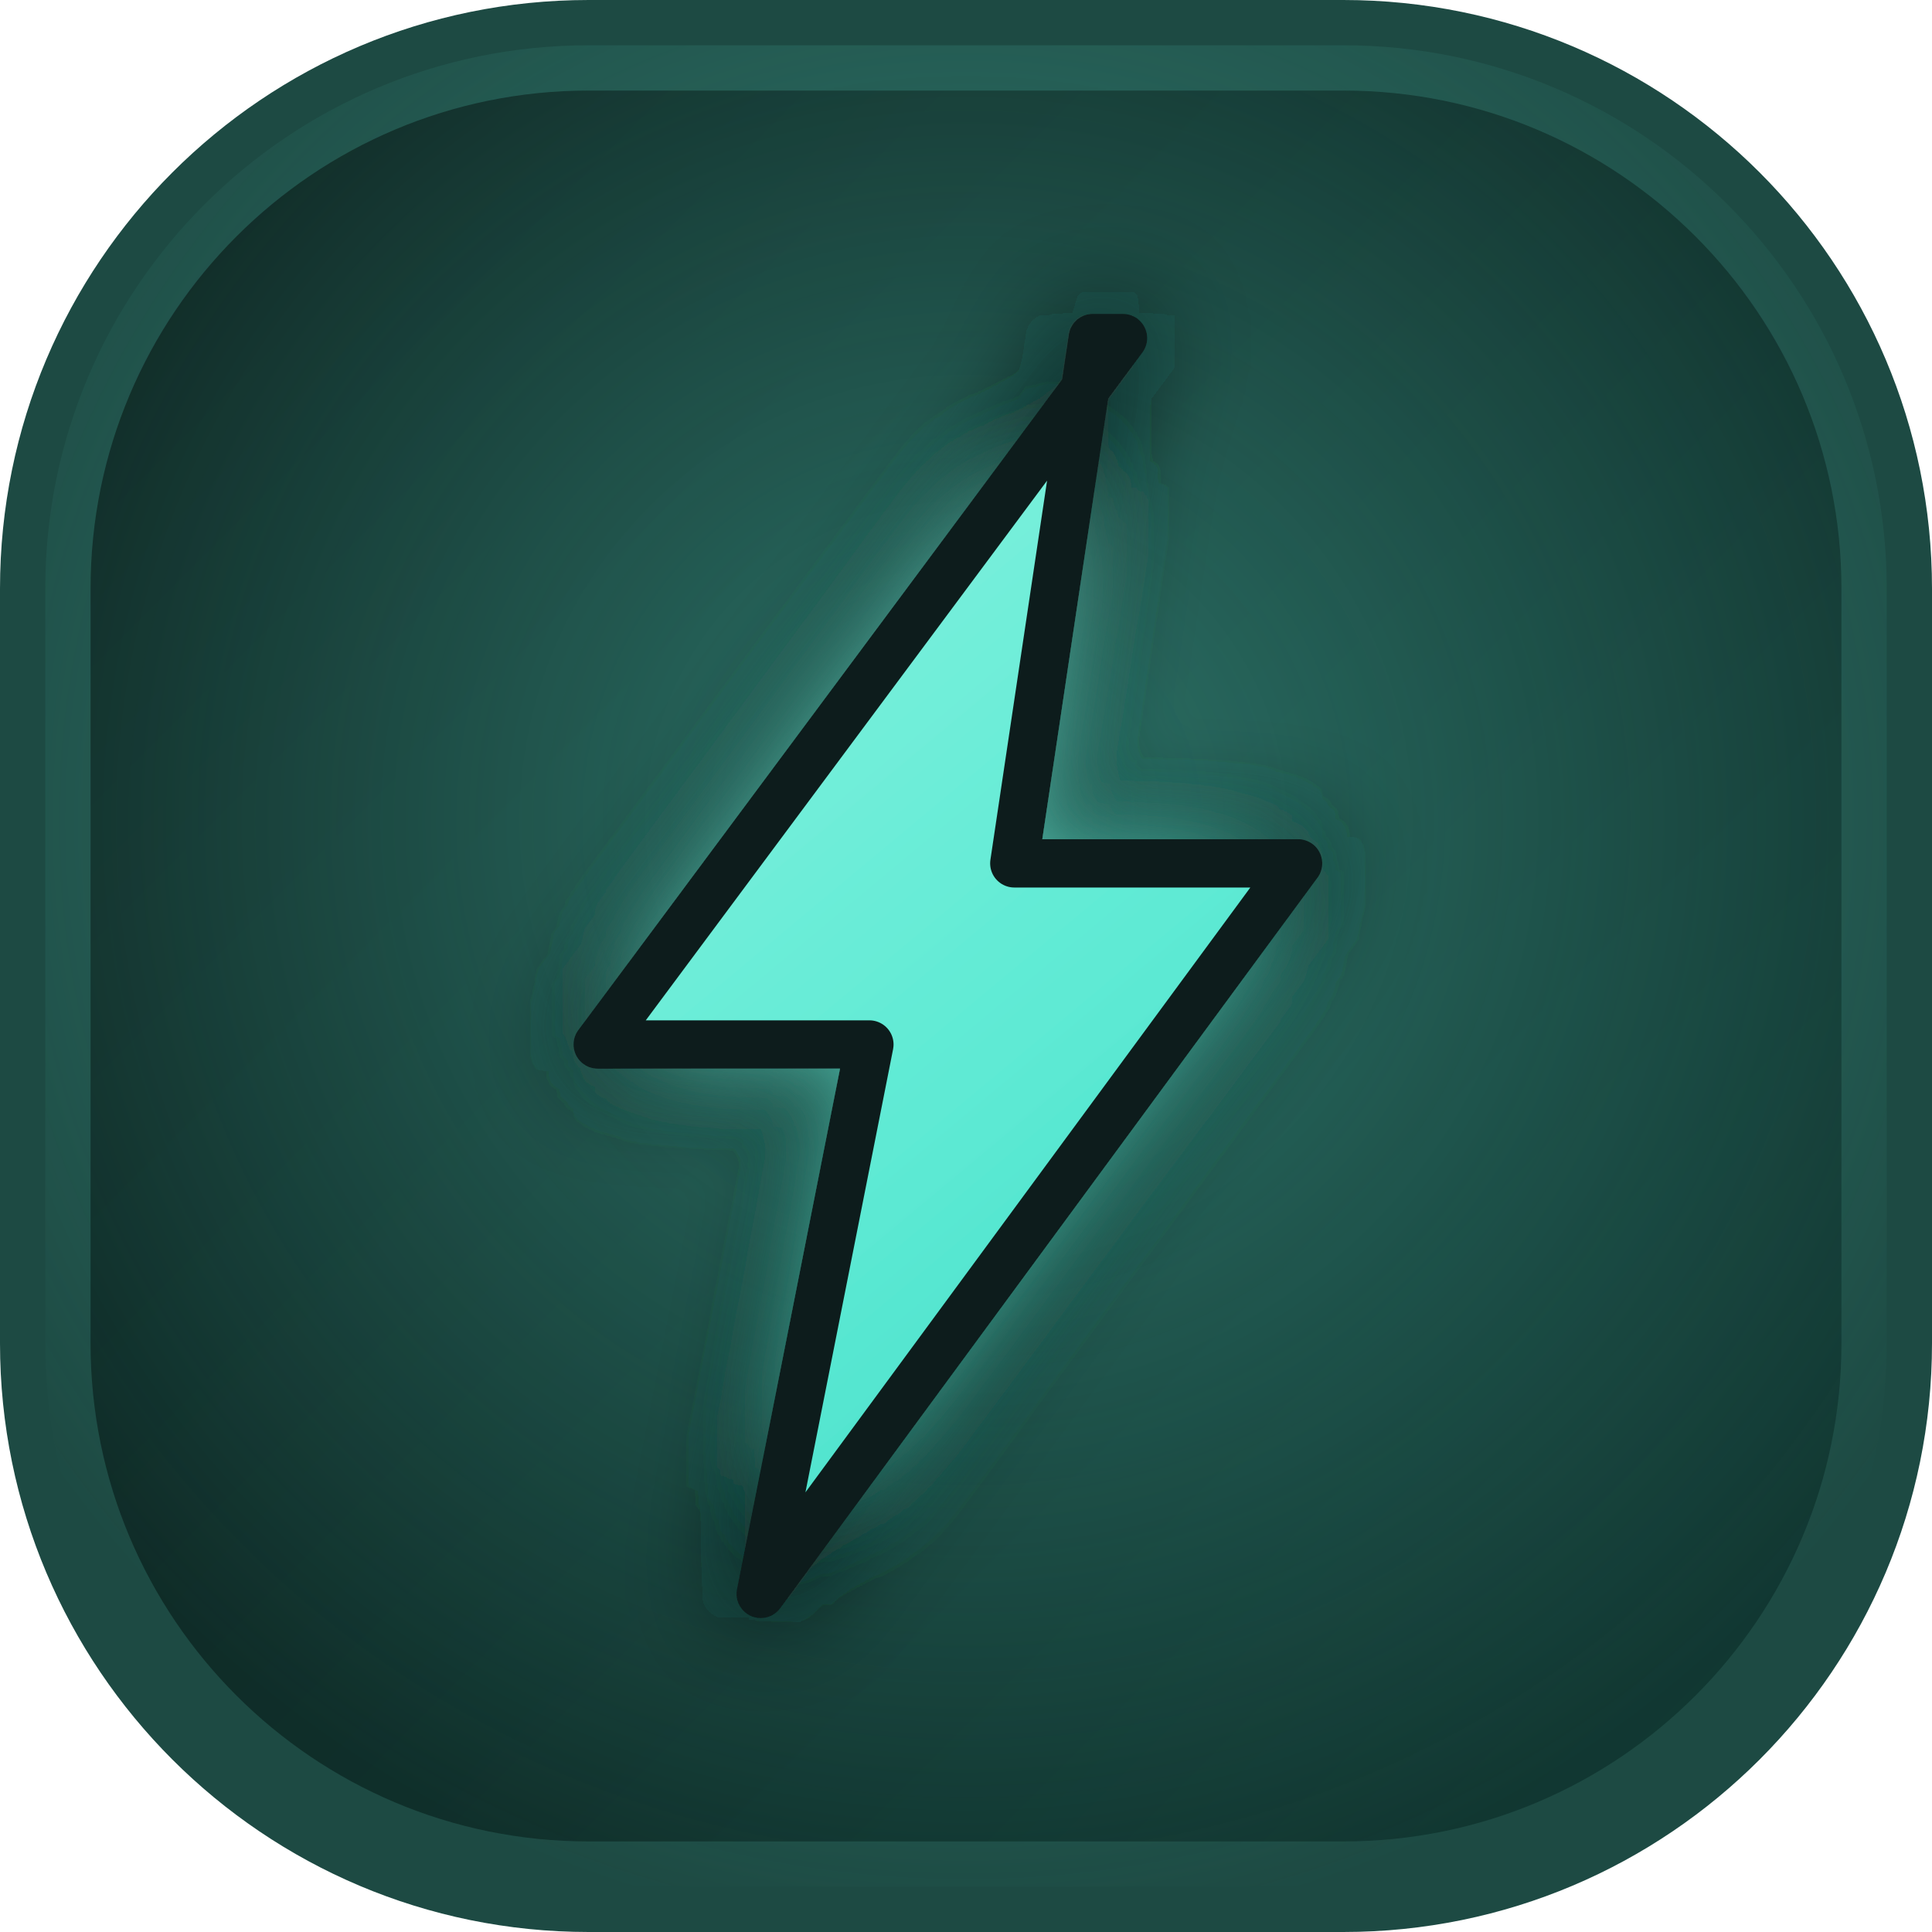
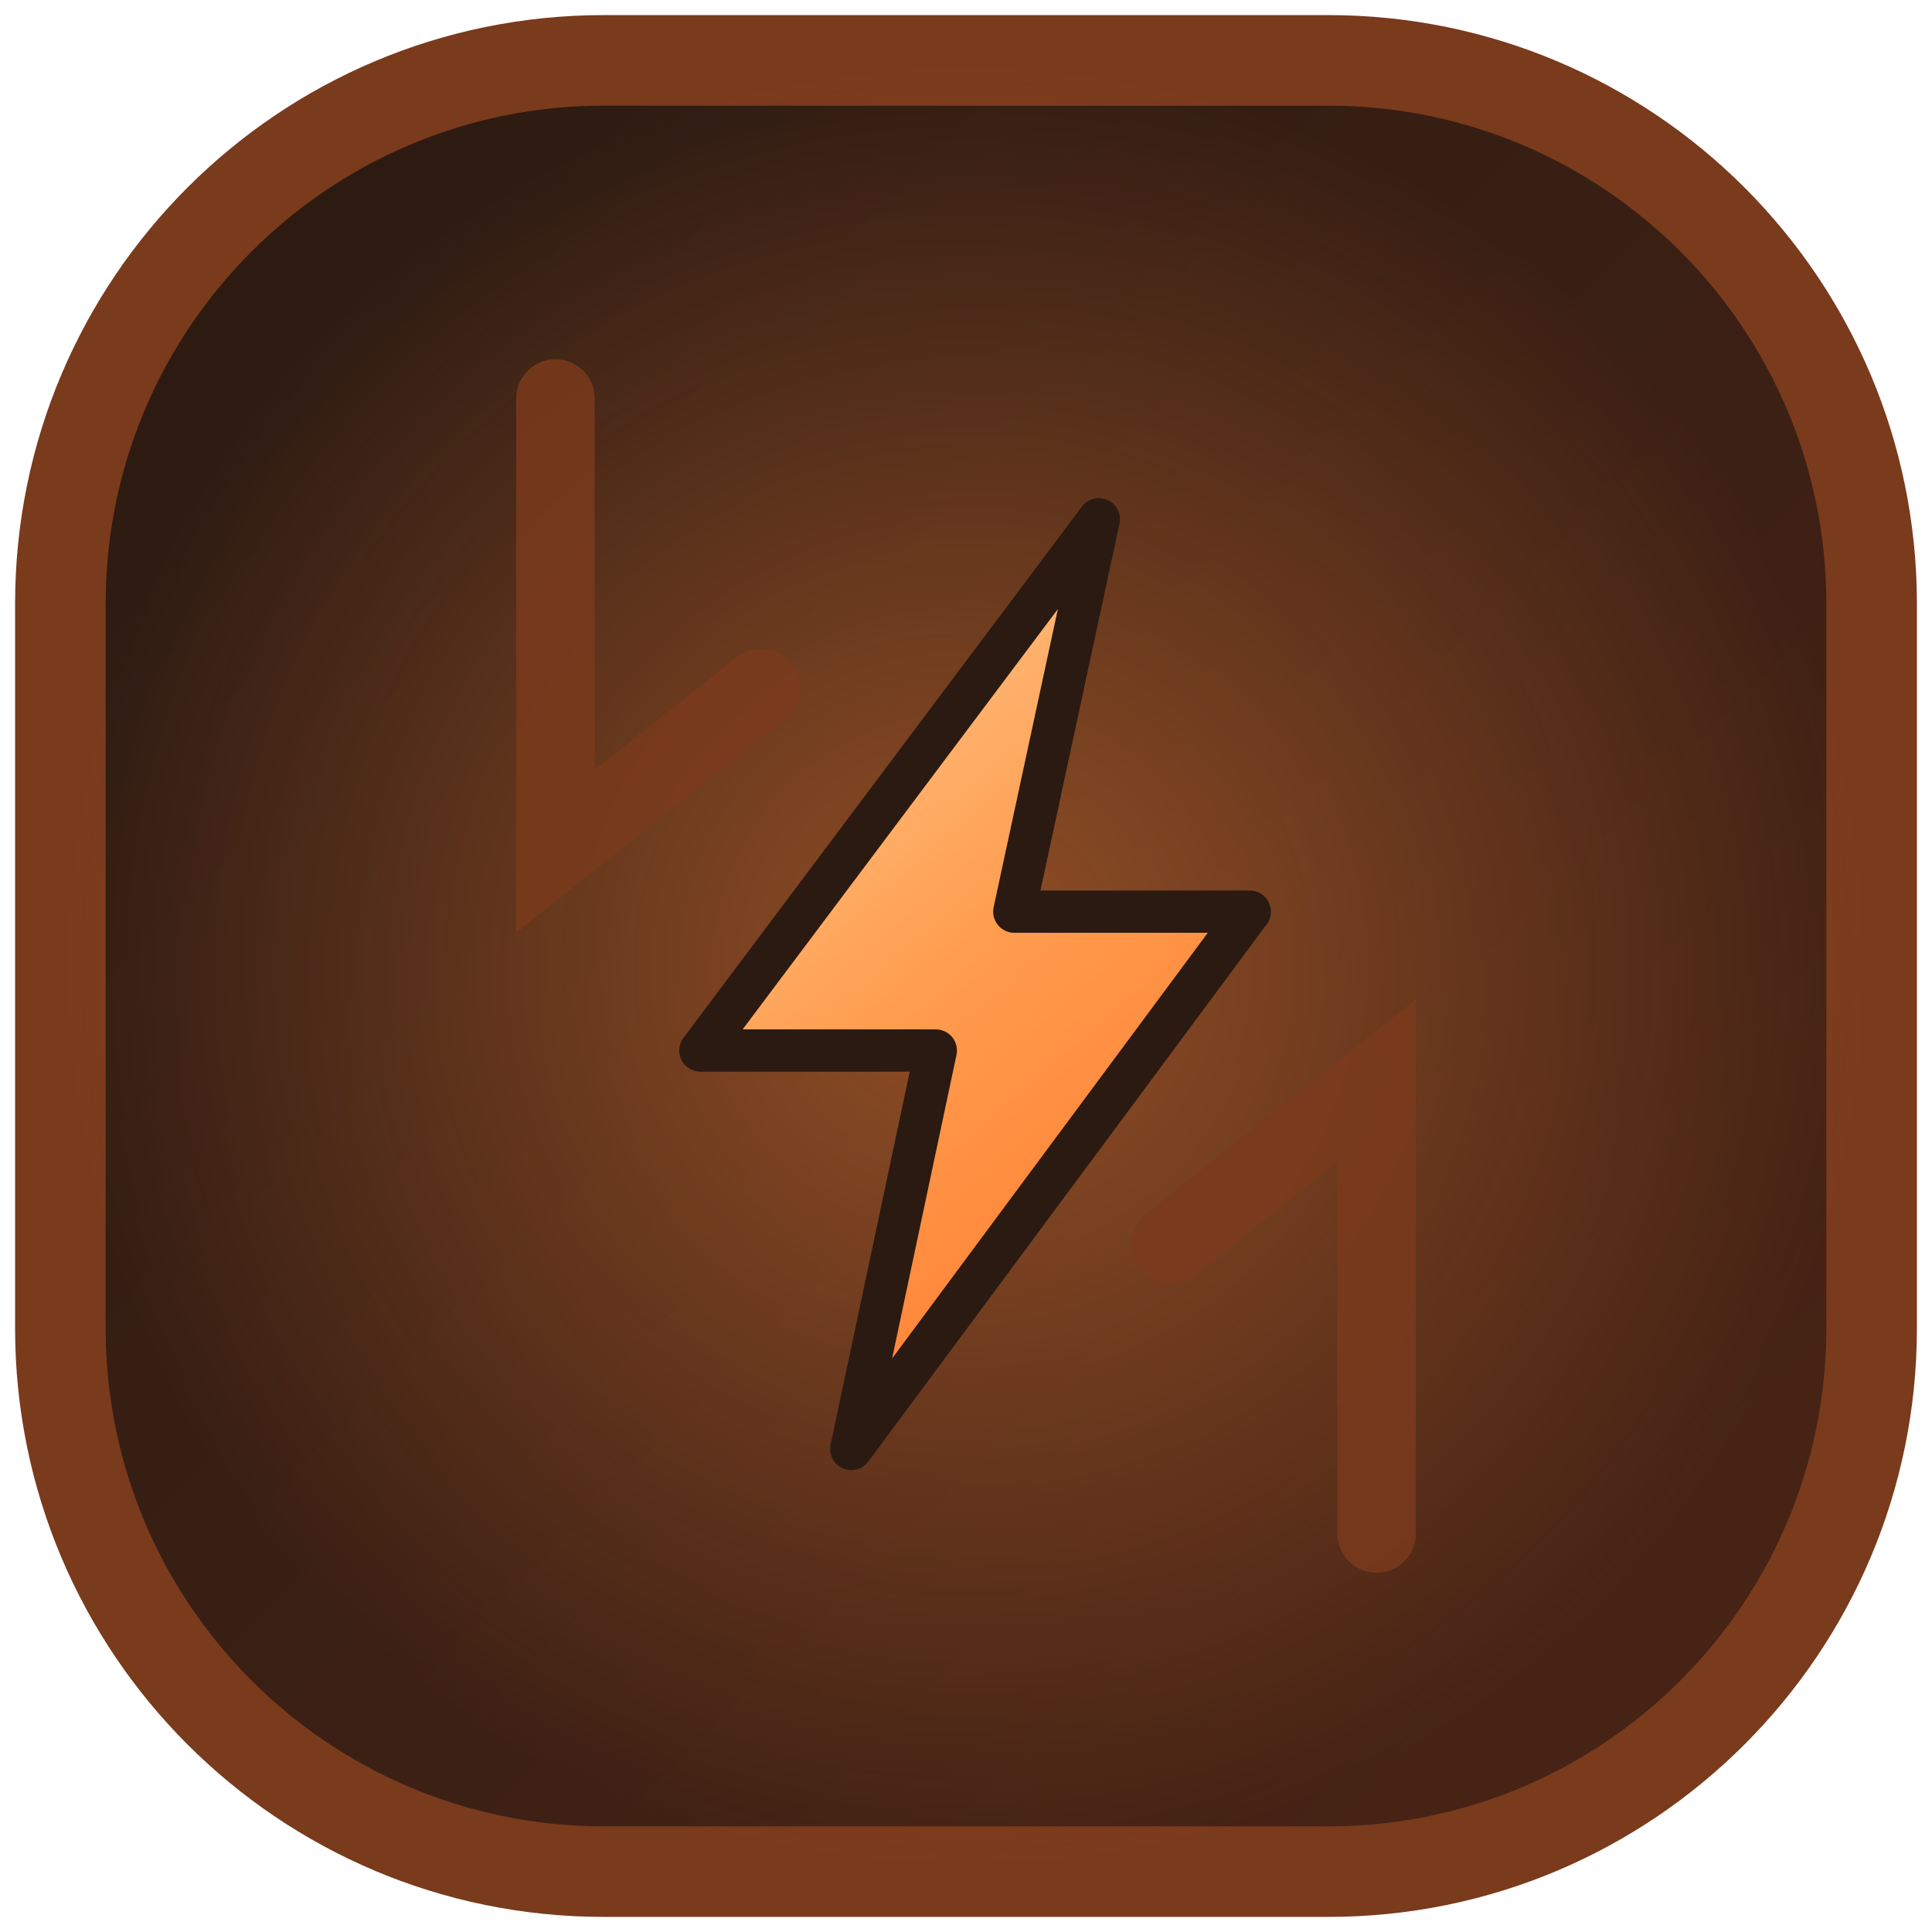
<svg xmlns="http://www.w3.org/2000/svg" viewBox="0 0 32 32" width="32" height="32">
  <defs>
-     <linearGradient id="bg" x1="0" y1="0" x2="32" y2="32" gradientUnits="userSpaceOnUse">
-       <stop offset="0" stop-color="#0c1f1c" />
-       <stop offset="1" stop-color="#123b35" />
+     <linearGradient id="shell" x1="2" y1="2" x2="30" y2="30" gradientUnits="userSpaceOnUse">
+       <stop offset="0" stop-color="#2a1a12" />
+       <stop offset="1" stop-color="#4a2415" />
    </linearGradient>
-     <linearGradient id="bolt" x1="6" y1="4" x2="26" y2="28" gradientUnits="userSpaceOnUse">
-       <stop offset="0" stop-color="#99f6e4" />
-       <stop offset="0.55" stop-color="#5eead4" />
-       <stop offset="1" stop-color="#2dd4bf" />
+     <linearGradient id="core" x1="10" y1="9" x2="23" y2="24" gradientUnits="userSpaceOnUse">
+       <stop offset="0" stop-color="#ffd9a8" />
+       <stop offset="0.45" stop-color="#ff9d4f" />
+       <stop offset="1" stop-color="#ff6a1f" />
    </linearGradient>
-     <radialGradient id="glow" cx="0.5" cy="0.42" r="0.62">
-       <stop offset="0" stop-color="#5eead4" stop-opacity="0.38" />
-       <stop offset="1" stop-color="#5eead4" stop-opacity="0" />
+     <radialGradient id="heat" cx="0.5" cy="0.5" r="0.5">
+       <stop offset="0" stop-color="#ff8a3d" stop-opacity="0.45" />
+       <stop offset="1" stop-color="#ff8a3d" stop-opacity="0" />
    </radialGradient>
-     <filter id="soft" x="-40%" y="-40%" width="180%" height="180%">
-       <feGaussianBlur stdDeviation="0.9" result="b" />
-       <feMerge>
-         <feMergeNode in="b" />
-         <feMergeNode in="SourceGraphic" />
-       </feMerge>
-     </filter>
  </defs>
-   <rect x="0.75" y="0.75" width="30.5" height="30.5" rx="9" fill="url(#bg)" stroke="#1d4a43" stroke-width="1.5" />
-   <rect x="0.75" y="0.75" width="30.5" height="30.5" rx="9" fill="url(#glow)" />
-   <path d="M18.6 5.6 L9.9 17.3 h4.5 l-1.8 9.1 8.9-12.1 h-4.7 l1.3-8.7 z" fill="url(#bolt)" stroke="#0c1f1c" stroke-width="0.8" stroke-linejoin="round" filter="url(#soft)" />
+   <rect x="1" y="1" width="30" height="30" rx="9" fill="url(#shell)" stroke="#7a3a1c" stroke-width="1.5" />
+   <rect x="1" y="1" width="30" height="30" rx="9" fill="url(#heat)" />
+   <path d="M9.2 6.6 L9.2 14.1 L12.6 11.4 M22.8 25.4 L22.8 17.9 L19.4 20.6" fill="none" stroke="#7a3a1c" stroke-width="1.3" stroke-linecap="round" opacity="0.85" />
+   <path d="M18.2 8.6 L11.6 17.4 h3.9 l-1.4 6.6 6.6-8.9 h-3.9 l1.4-6.5 z" fill="url(#core)" stroke="#2a1a12" stroke-width="0.7" stroke-linejoin="round" />
</svg>
